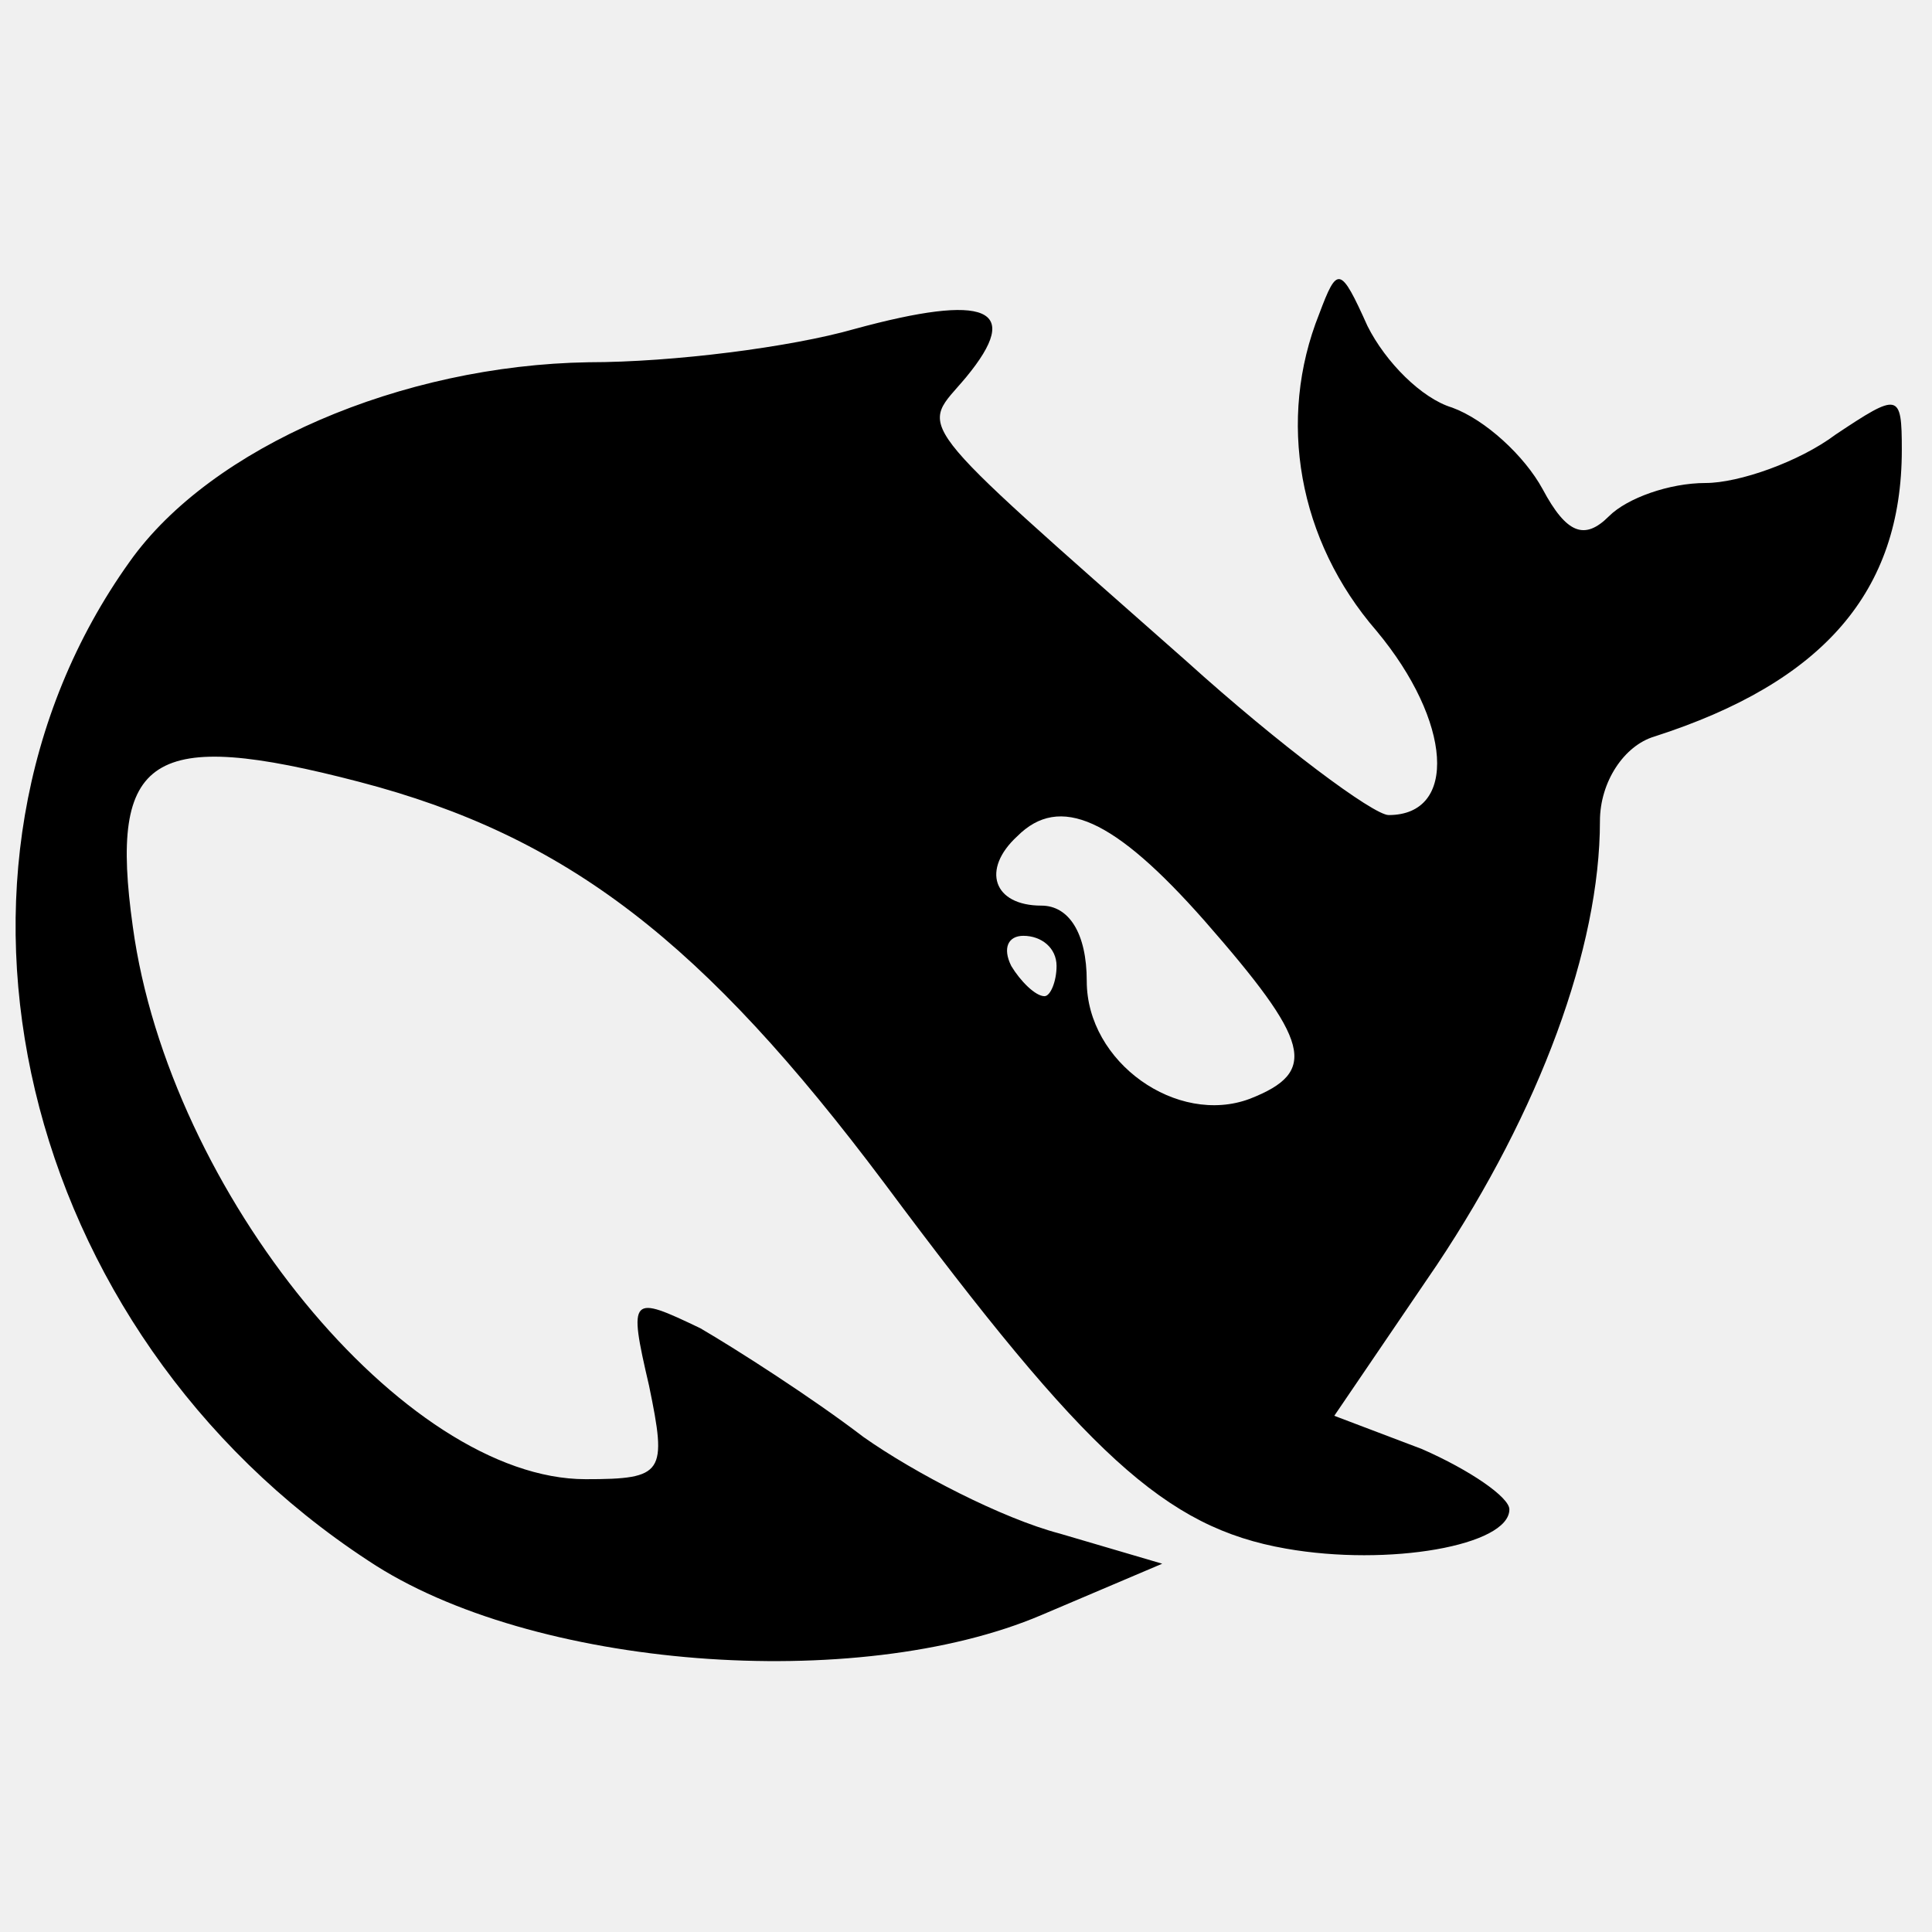
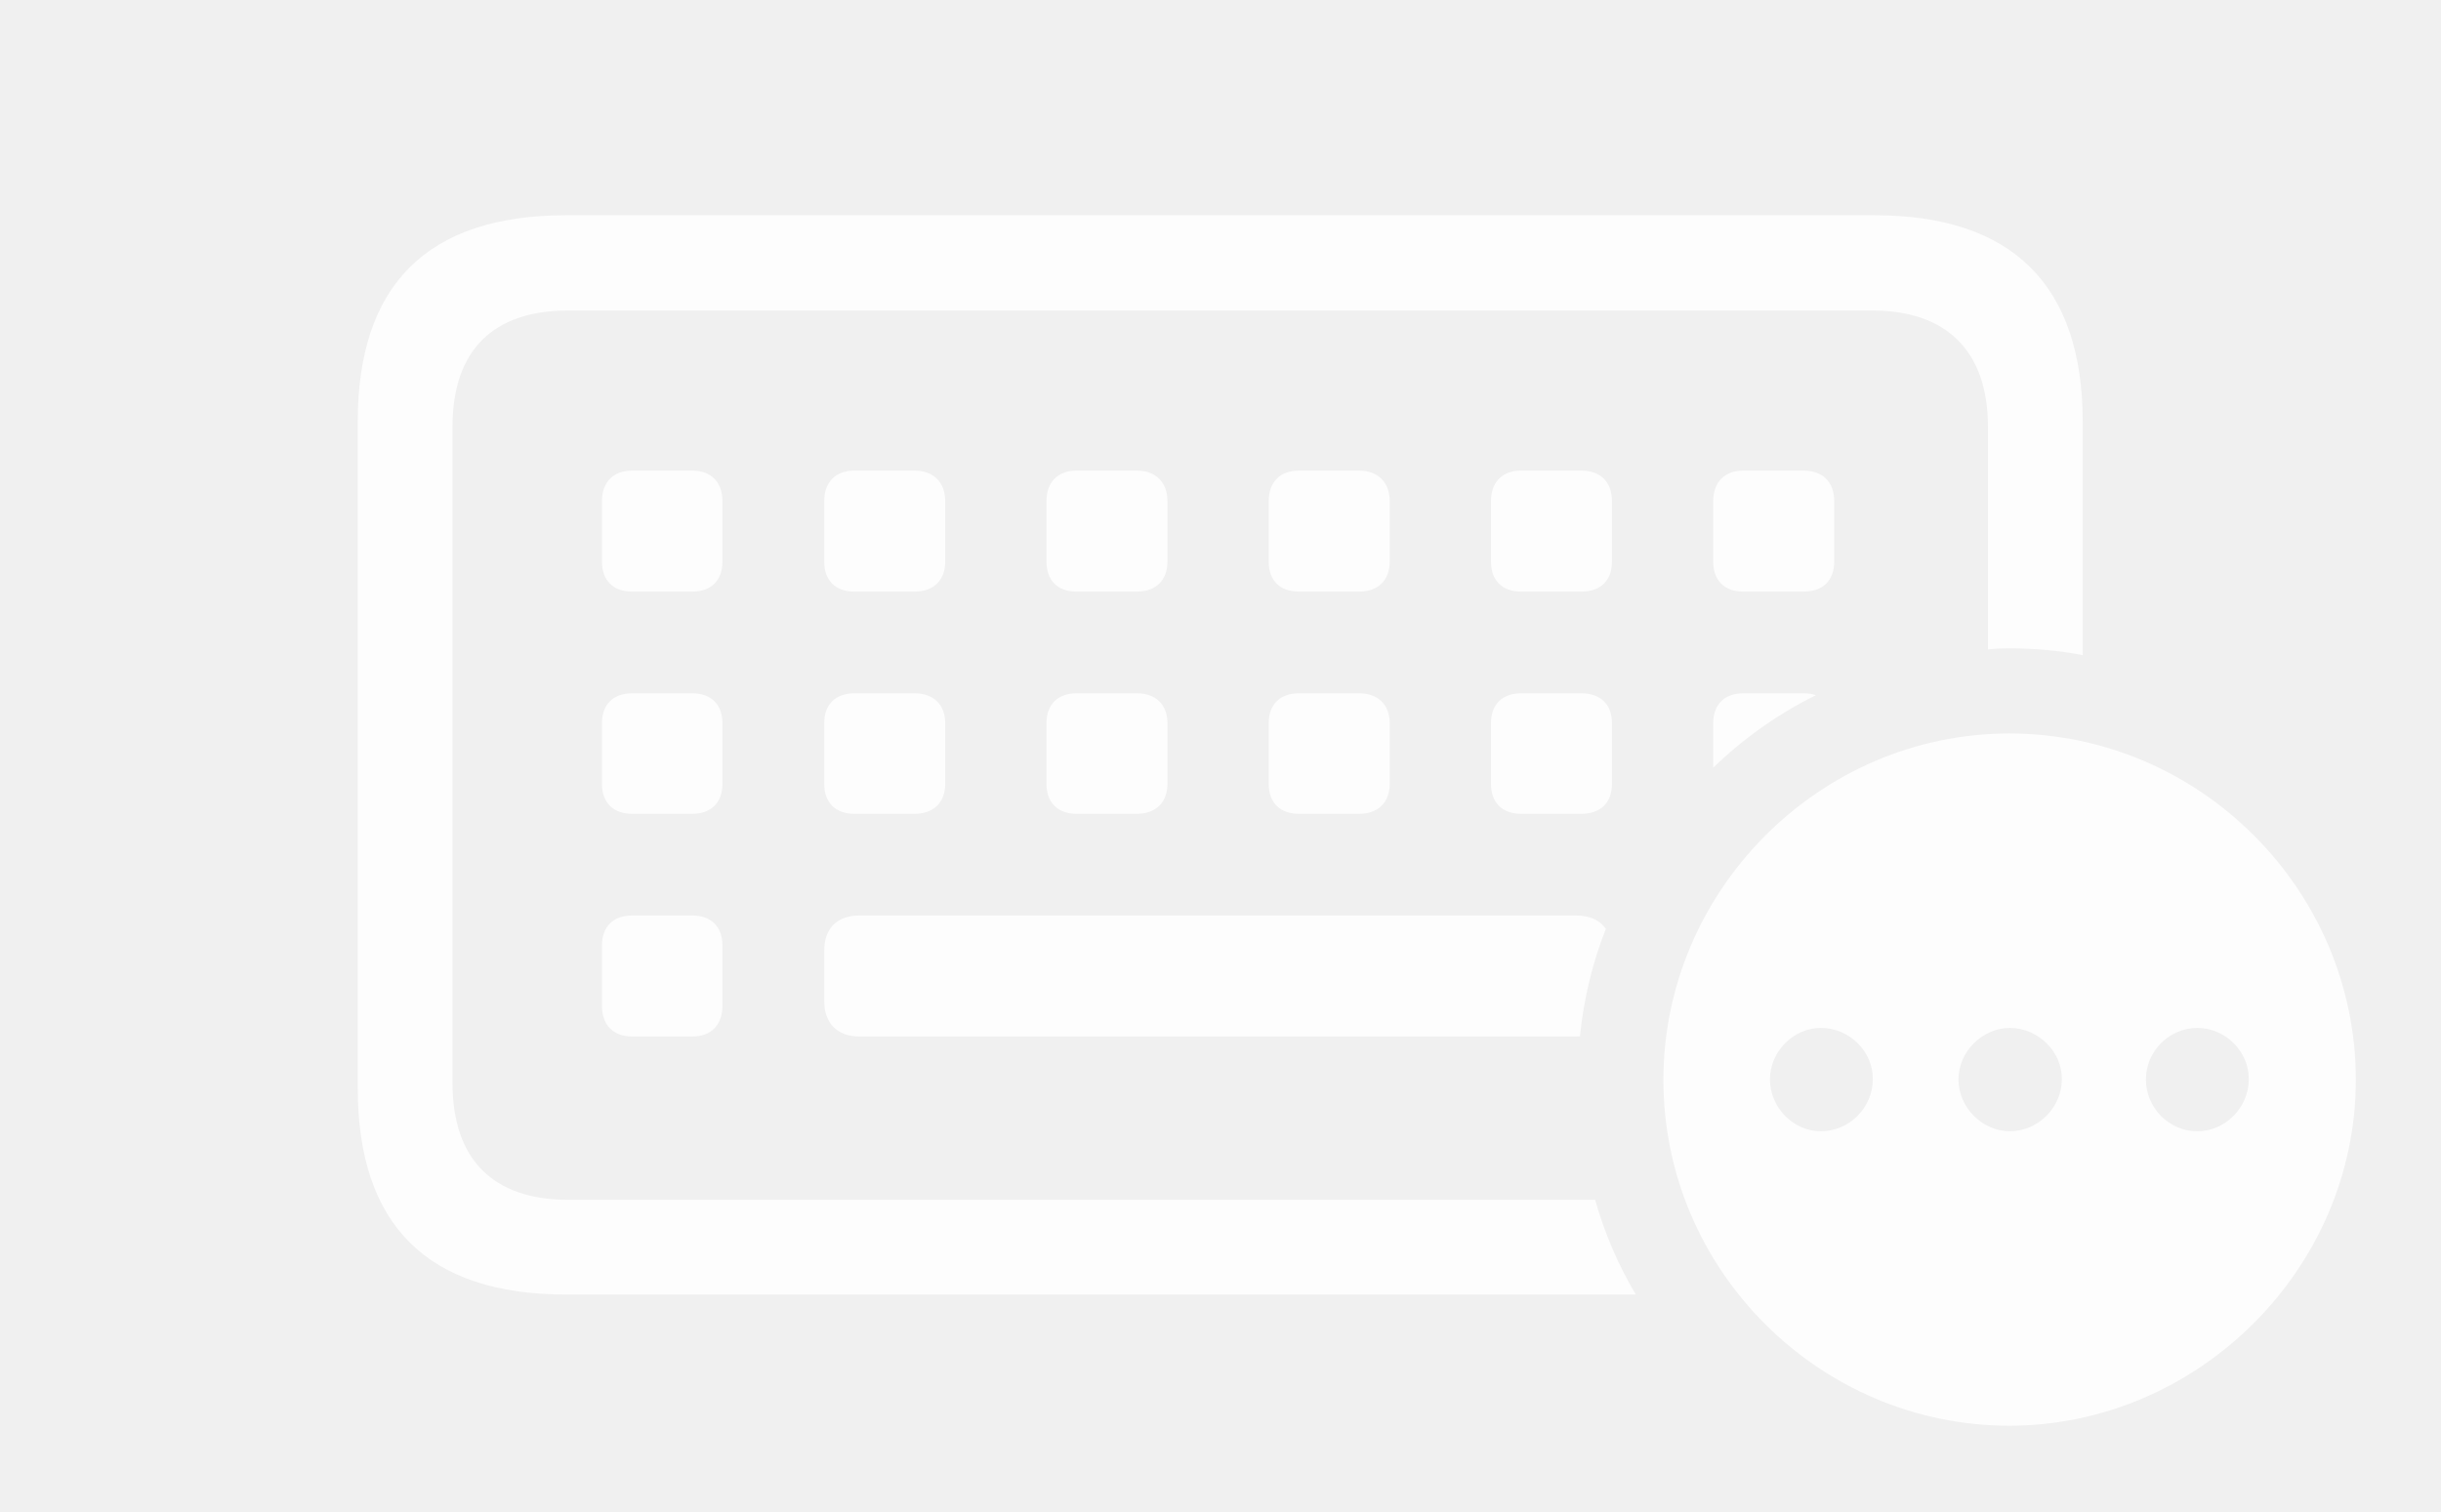
- <svg xmlns="http://www.w3.org/2000/svg" version="1.0" width="64pt" height="64pt" viewBox="0 0 64 64" preserveAspectRatio="xMidYMid meet">
-   <g transform="translate(0,64) scale(0.1,-0.1)" fill="#000000" stroke="none">
-     <path d="M437 536 c-14 -35 -7 -75 19 -105 25 -30 27 -61 4 -61 -5 0 -36 23 -67 51 -94 83 -88 76 -73 94 19 23 7 28 -37 16 -21 -6 -60 -11 -88 -11 -62 -1 -125 -28 -152 -66 -73 -102 -37 -255 79 -331 54 -36 162 -44 223 -18 l40 17 -34 10 c-19 5 -48 20 -65 32 -17 13 -42 29 -54 36 -23 11 -24 11 -17 -19 6 -29 5 -31 -21 -31 -60 0 -138 95 -150 183 -8 57 6 66 75 48 69 -18 114 -53 174 -133 67 -90 93 -114 133 -121 34 -6 74 1 74 13 0 4 -13 13 -29 20 l-29 11 34 50 c34 51 54 105 54 147 0 13 8 25 18 28 56 18 82 48 82 95 0 19 -1 19 -22 5 -12 -9 -32 -16 -43 -16 -12 0 -26 -5 -32 -11 -8 -8 -14 -6 -22 9 -6 11 -19 23 -30 27 -10 3 -22 15 -28 27 -9 20 -10 20 -16 4z m-38 -201 c35 -40 38 -50 15 -59 -24 -9 -54 12 -54 39 0 16 -6 25 -15 25 -16 0 -20 12 -8 23 14 14 32 6 62 -28z m-49 -15 c0 -5 -2 -10 -4 -10 -3 0 -8 5 -11 10 -3 6 -1 10 4 10 6 0 11 -4 11 -10z" />
+ <svg xmlns="http://www.w3.org/2000/svg" version="1.1" viewBox="0 0 222.559 137.842">
+   <g>
+     <rect height="137.842" opacity="0" width="222.559" x="0" y="0" />
+     <path d="M189.893 38.477L189.893 59.748C187.726 59.328 185.486 59.131 183.203 59.131C182.544 59.131 181.889 59.147 181.25 59.231L181.25 38.916C181.25 31.934 177.393 28.32 170.703 28.32L51.807 28.32C44.971 28.32 41.26 31.934 41.26 38.916L41.26 98.779C41.26 105.762 44.971 109.424 51.807 109.424L145.438 109.424C146.3 112.485 147.553 115.386 149.147 118.066L51.611 118.066C38.965 118.066 32.617 111.719 32.617 99.219L32.617 38.477C32.617 25.977 38.965 19.629 51.611 19.629L170.898 19.629C183.496 19.629 189.893 26.025 189.893 38.477ZM65.869 86.231L65.869 91.748C65.869 93.457 64.844 94.531 63.135 94.531L57.617 94.531C55.908 94.531 54.883 93.457 54.883 91.748L54.883 86.231C54.883 84.522 55.908 83.496 57.617 83.496L63.135 83.496C64.844 83.496 65.869 84.522 65.869 86.231ZM146.416 84.711C145.194 87.804 144.399 91.099 144.051 94.518C143.938 94.527 143.821 94.531 143.701 94.531L78.369 94.531C76.318 94.531 75.147 93.311 75.147 91.26L75.147 86.719C75.147 84.668 76.318 83.496 78.369 83.496L143.701 83.496C144.937 83.496 145.871 83.922 146.416 84.711ZM65.869 65.967L65.869 71.484C65.869 73.193 64.844 74.219 63.135 74.219L57.617 74.219C55.908 74.219 54.883 73.193 54.883 71.484L54.883 65.967C54.883 64.258 55.908 63.232 57.617 63.232L63.135 63.232C64.844 63.232 65.869 64.258 65.869 65.967ZM86.182 65.967L86.182 71.484C86.182 73.193 85.107 74.219 83.398 74.219L77.881 74.219C76.172 74.219 75.147 73.193 75.147 71.484L75.147 65.967C75.147 64.258 76.172 63.232 77.881 63.232L83.398 63.232C85.107 63.232 86.182 64.258 86.182 65.967ZM106.445 65.967L106.445 71.484C106.445 73.193 105.371 74.219 103.662 74.219L98.144 74.219C96.436 74.219 95.41 73.193 95.41 71.484L95.41 65.967C95.41 64.258 96.436 63.232 98.144 63.232L103.662 63.232C105.371 63.232 106.445 64.258 106.445 65.967ZM126.709 65.967L126.709 71.484C126.709 73.193 125.635 74.219 123.926 74.219L118.408 74.219C116.699 74.219 115.674 73.193 115.674 71.484L115.674 65.967C115.674 64.258 116.699 63.232 118.408 63.232L123.926 63.232C125.635 63.232 126.709 64.258 126.709 65.967ZM146.973 65.967L146.973 71.484C146.973 73.193 145.947 74.219 144.189 74.219L138.672 74.219C136.963 74.219 135.938 73.193 135.938 71.484L135.938 65.967C135.938 64.258 136.963 63.232 138.672 63.232L144.189 63.232C145.947 63.232 146.973 64.258 146.973 65.967ZM165.567 63.4C162.108 65.114 158.953 67.354 156.201 70.016L156.201 65.967C156.201 64.258 157.227 63.232 158.936 63.232L164.453 63.232C164.867 63.232 165.24 63.289 165.567 63.4ZM65.869 45.703L65.869 51.221C65.869 52.93 64.844 53.955 63.135 53.955L57.617 53.955C55.908 53.955 54.883 52.93 54.883 51.221L54.883 45.703C54.883 43.994 55.908 42.92 57.617 42.92L63.135 42.92C64.844 42.92 65.869 43.994 65.869 45.703ZM86.182 45.703L86.182 51.221C86.182 52.93 85.107 53.955 83.398 53.955L77.881 53.955C76.172 53.955 75.147 52.93 75.147 51.221L75.147 45.703C75.147 43.994 76.172 42.92 77.881 42.92L83.398 42.92C85.107 42.92 86.182 43.994 86.182 45.703ZM106.445 45.703L106.445 51.221C106.445 52.93 105.371 53.955 103.662 53.955L98.144 53.955C96.436 53.955 95.41 52.93 95.41 51.221L95.41 45.703C95.41 43.994 96.436 42.92 98.144 42.92L103.662 42.92C105.371 42.92 106.445 43.994 106.445 45.703ZM126.709 45.703L126.709 51.221C126.709 52.93 125.635 53.955 123.926 53.955L118.408 53.955C116.699 53.955 115.674 52.93 115.674 51.221L115.674 45.703C115.674 43.994 116.699 42.92 118.408 42.92L123.926 42.92C125.635 42.92 126.709 43.994 126.709 45.703ZM146.973 45.703L146.973 51.221C146.973 52.93 145.947 53.955 144.189 53.955L138.672 53.955C136.963 53.955 135.938 52.93 135.938 51.221L135.938 45.703C135.938 43.994 136.963 42.92 138.672 42.92L144.189 42.92C145.947 42.92 146.973 43.994 146.973 45.703ZM167.236 45.703L167.236 51.221C167.236 52.93 166.211 53.955 164.453 53.955L158.936 53.955C157.227 53.955 156.201 52.93 156.201 51.221L156.201 45.703C156.201 43.994 157.227 42.92 158.936 42.92L164.453 42.92C166.211 42.92 167.236 43.994 167.236 45.703Z" fill="white" fill-opacity="0.85" />
+     <path d="M214.795 98.486C214.795 115.771 200.342 130.029 183.203 130.029C165.918 130.029 151.66 115.869 151.66 98.486C151.66 81.201 165.918 66.894 183.203 66.894C200.537 66.894 214.795 81.152 214.795 98.486ZM161.377 98.438C161.377 101.025 163.525 103.174 166.016 103.174C168.604 103.174 170.752 101.025 170.752 98.438C170.801 95.947 168.652 93.75 166.016 93.75C163.525 93.75 161.377 95.898 161.377 98.438ZM178.564 98.438C178.564 101.025 180.762 103.174 183.252 103.174C185.791 103.174 187.988 101.025 187.988 98.438C188.037 95.947 185.84 93.75 183.252 93.75C180.762 93.75 178.564 95.898 178.564 98.438ZM195.654 98.438C195.654 101.025 197.754 103.174 200.342 103.174C202.881 103.174 205.029 101.025 205.029 98.438C205.078 95.947 202.93 93.75 200.342 93.75C197.754 93.75 195.654 95.898 195.654 98.438Z" fill="white" fill-opacity="0.85" />
  </g>
</svg>
